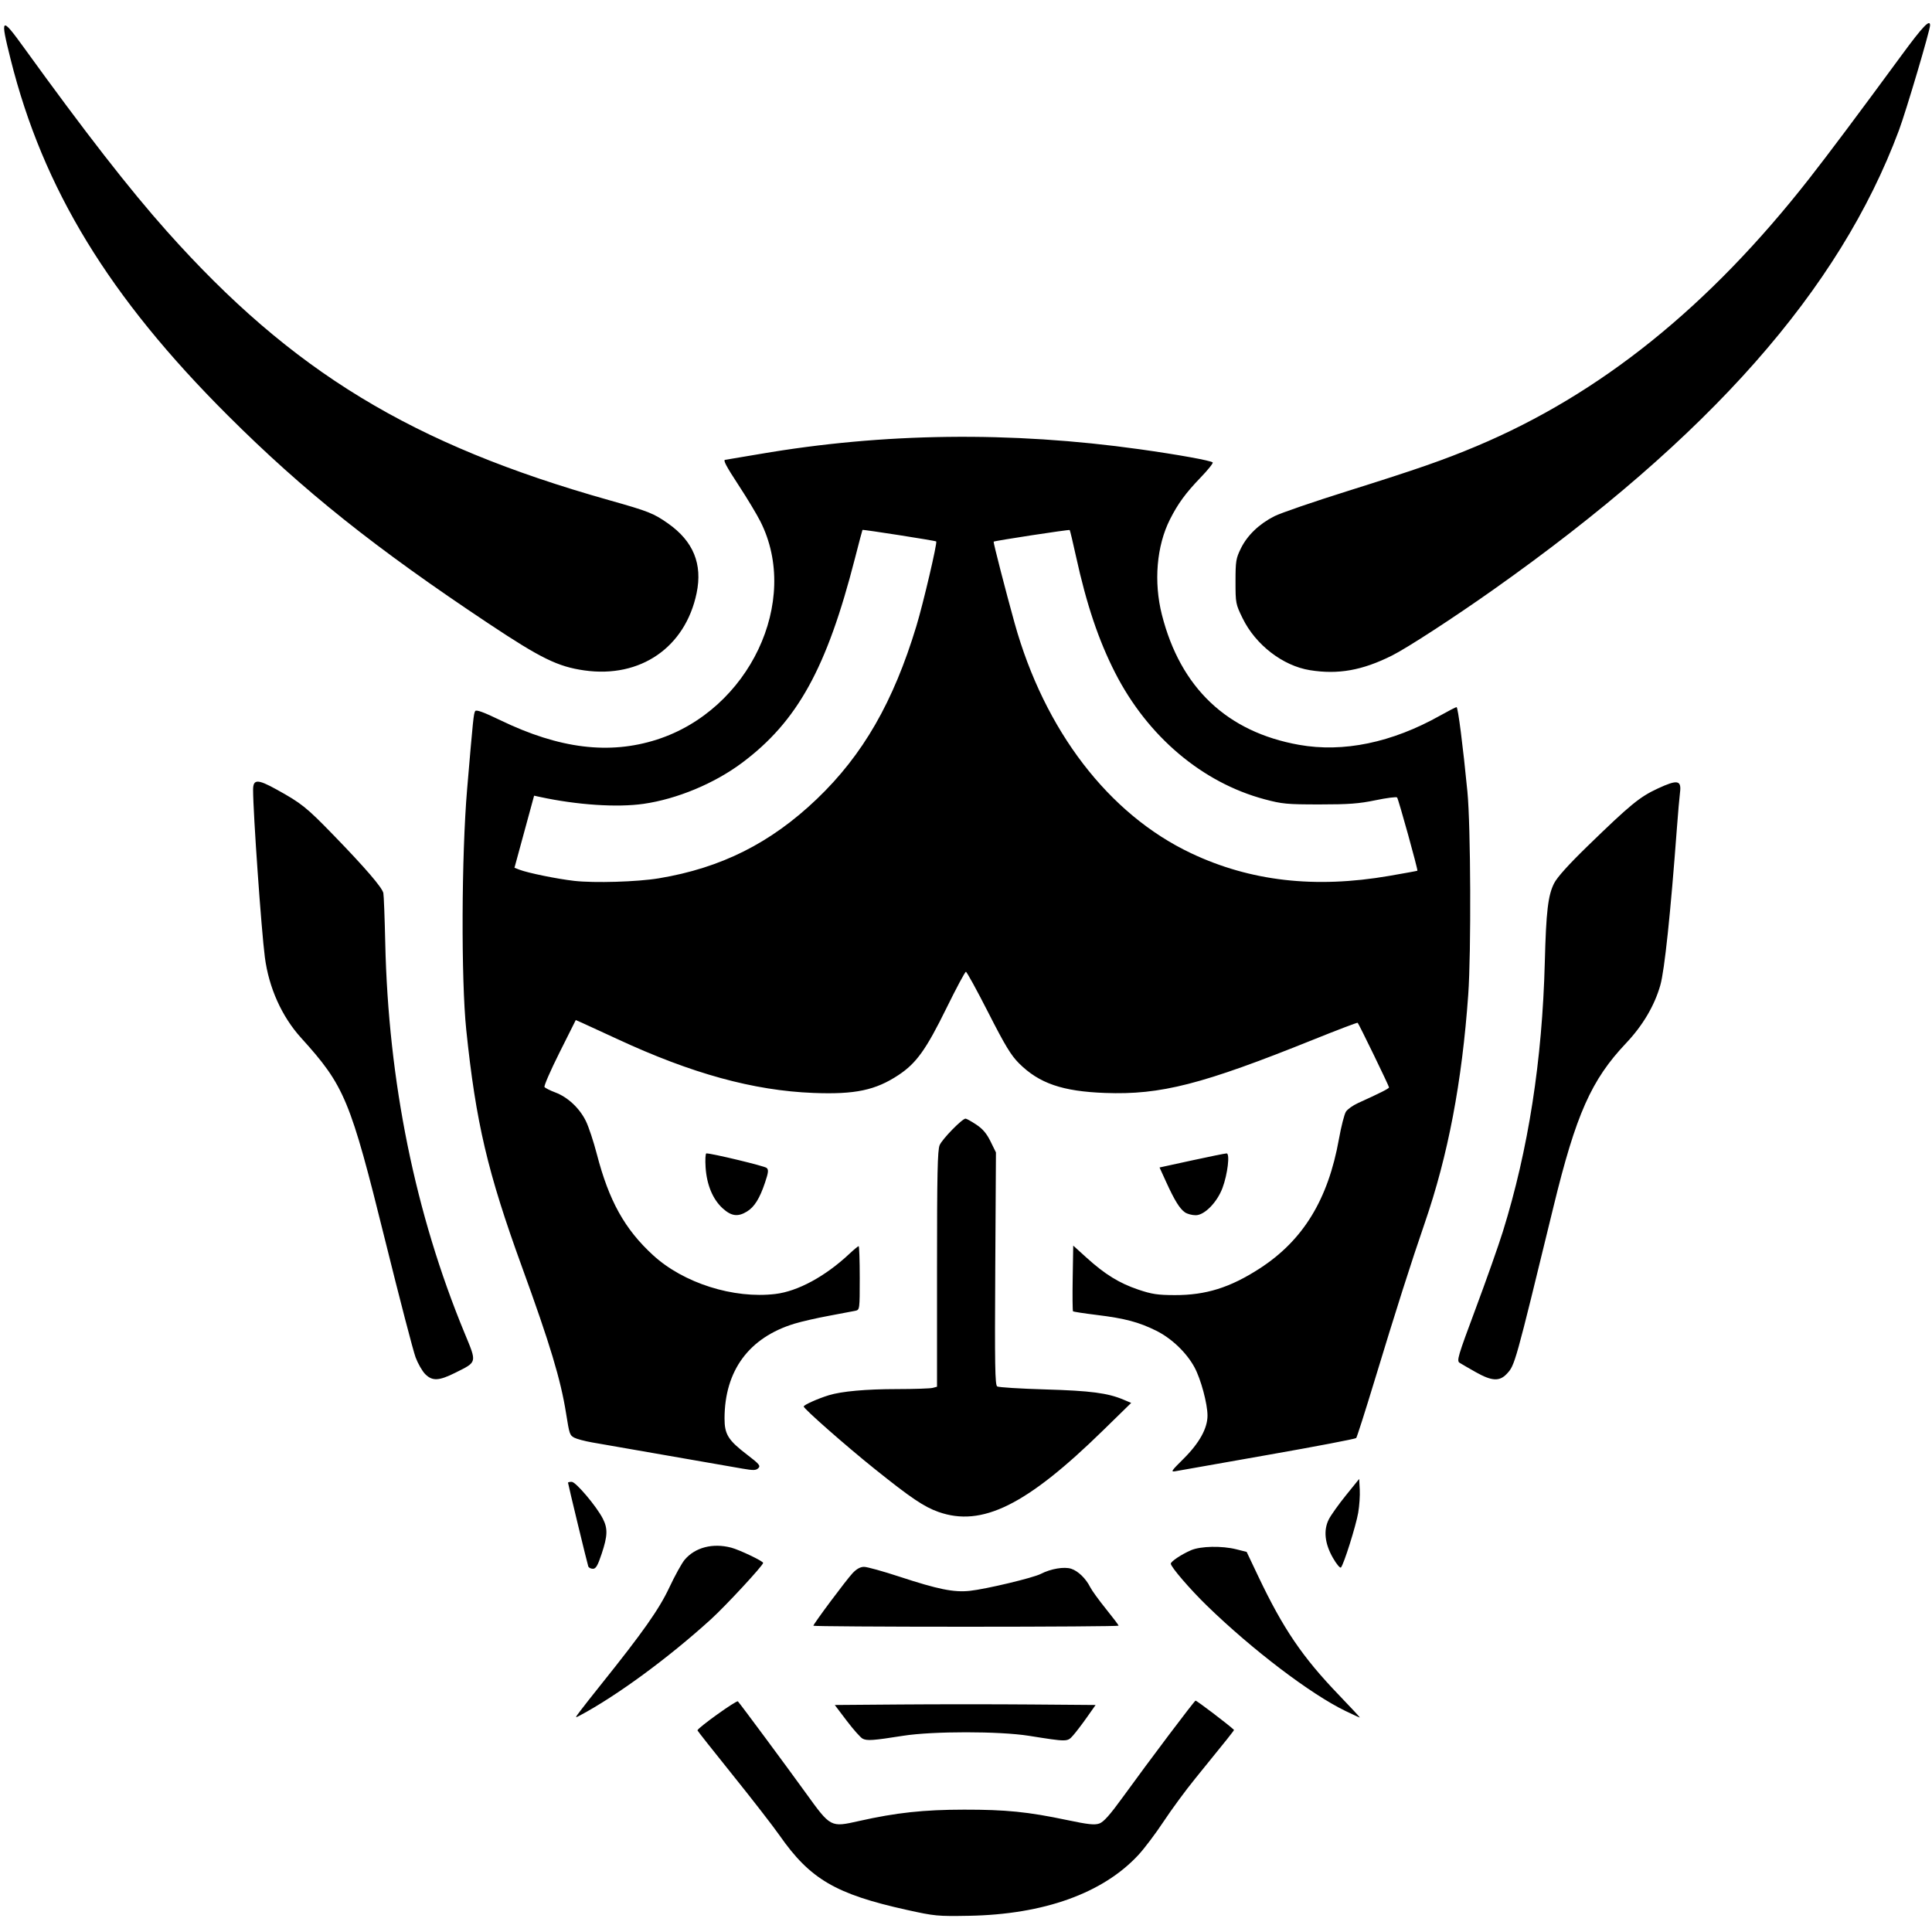
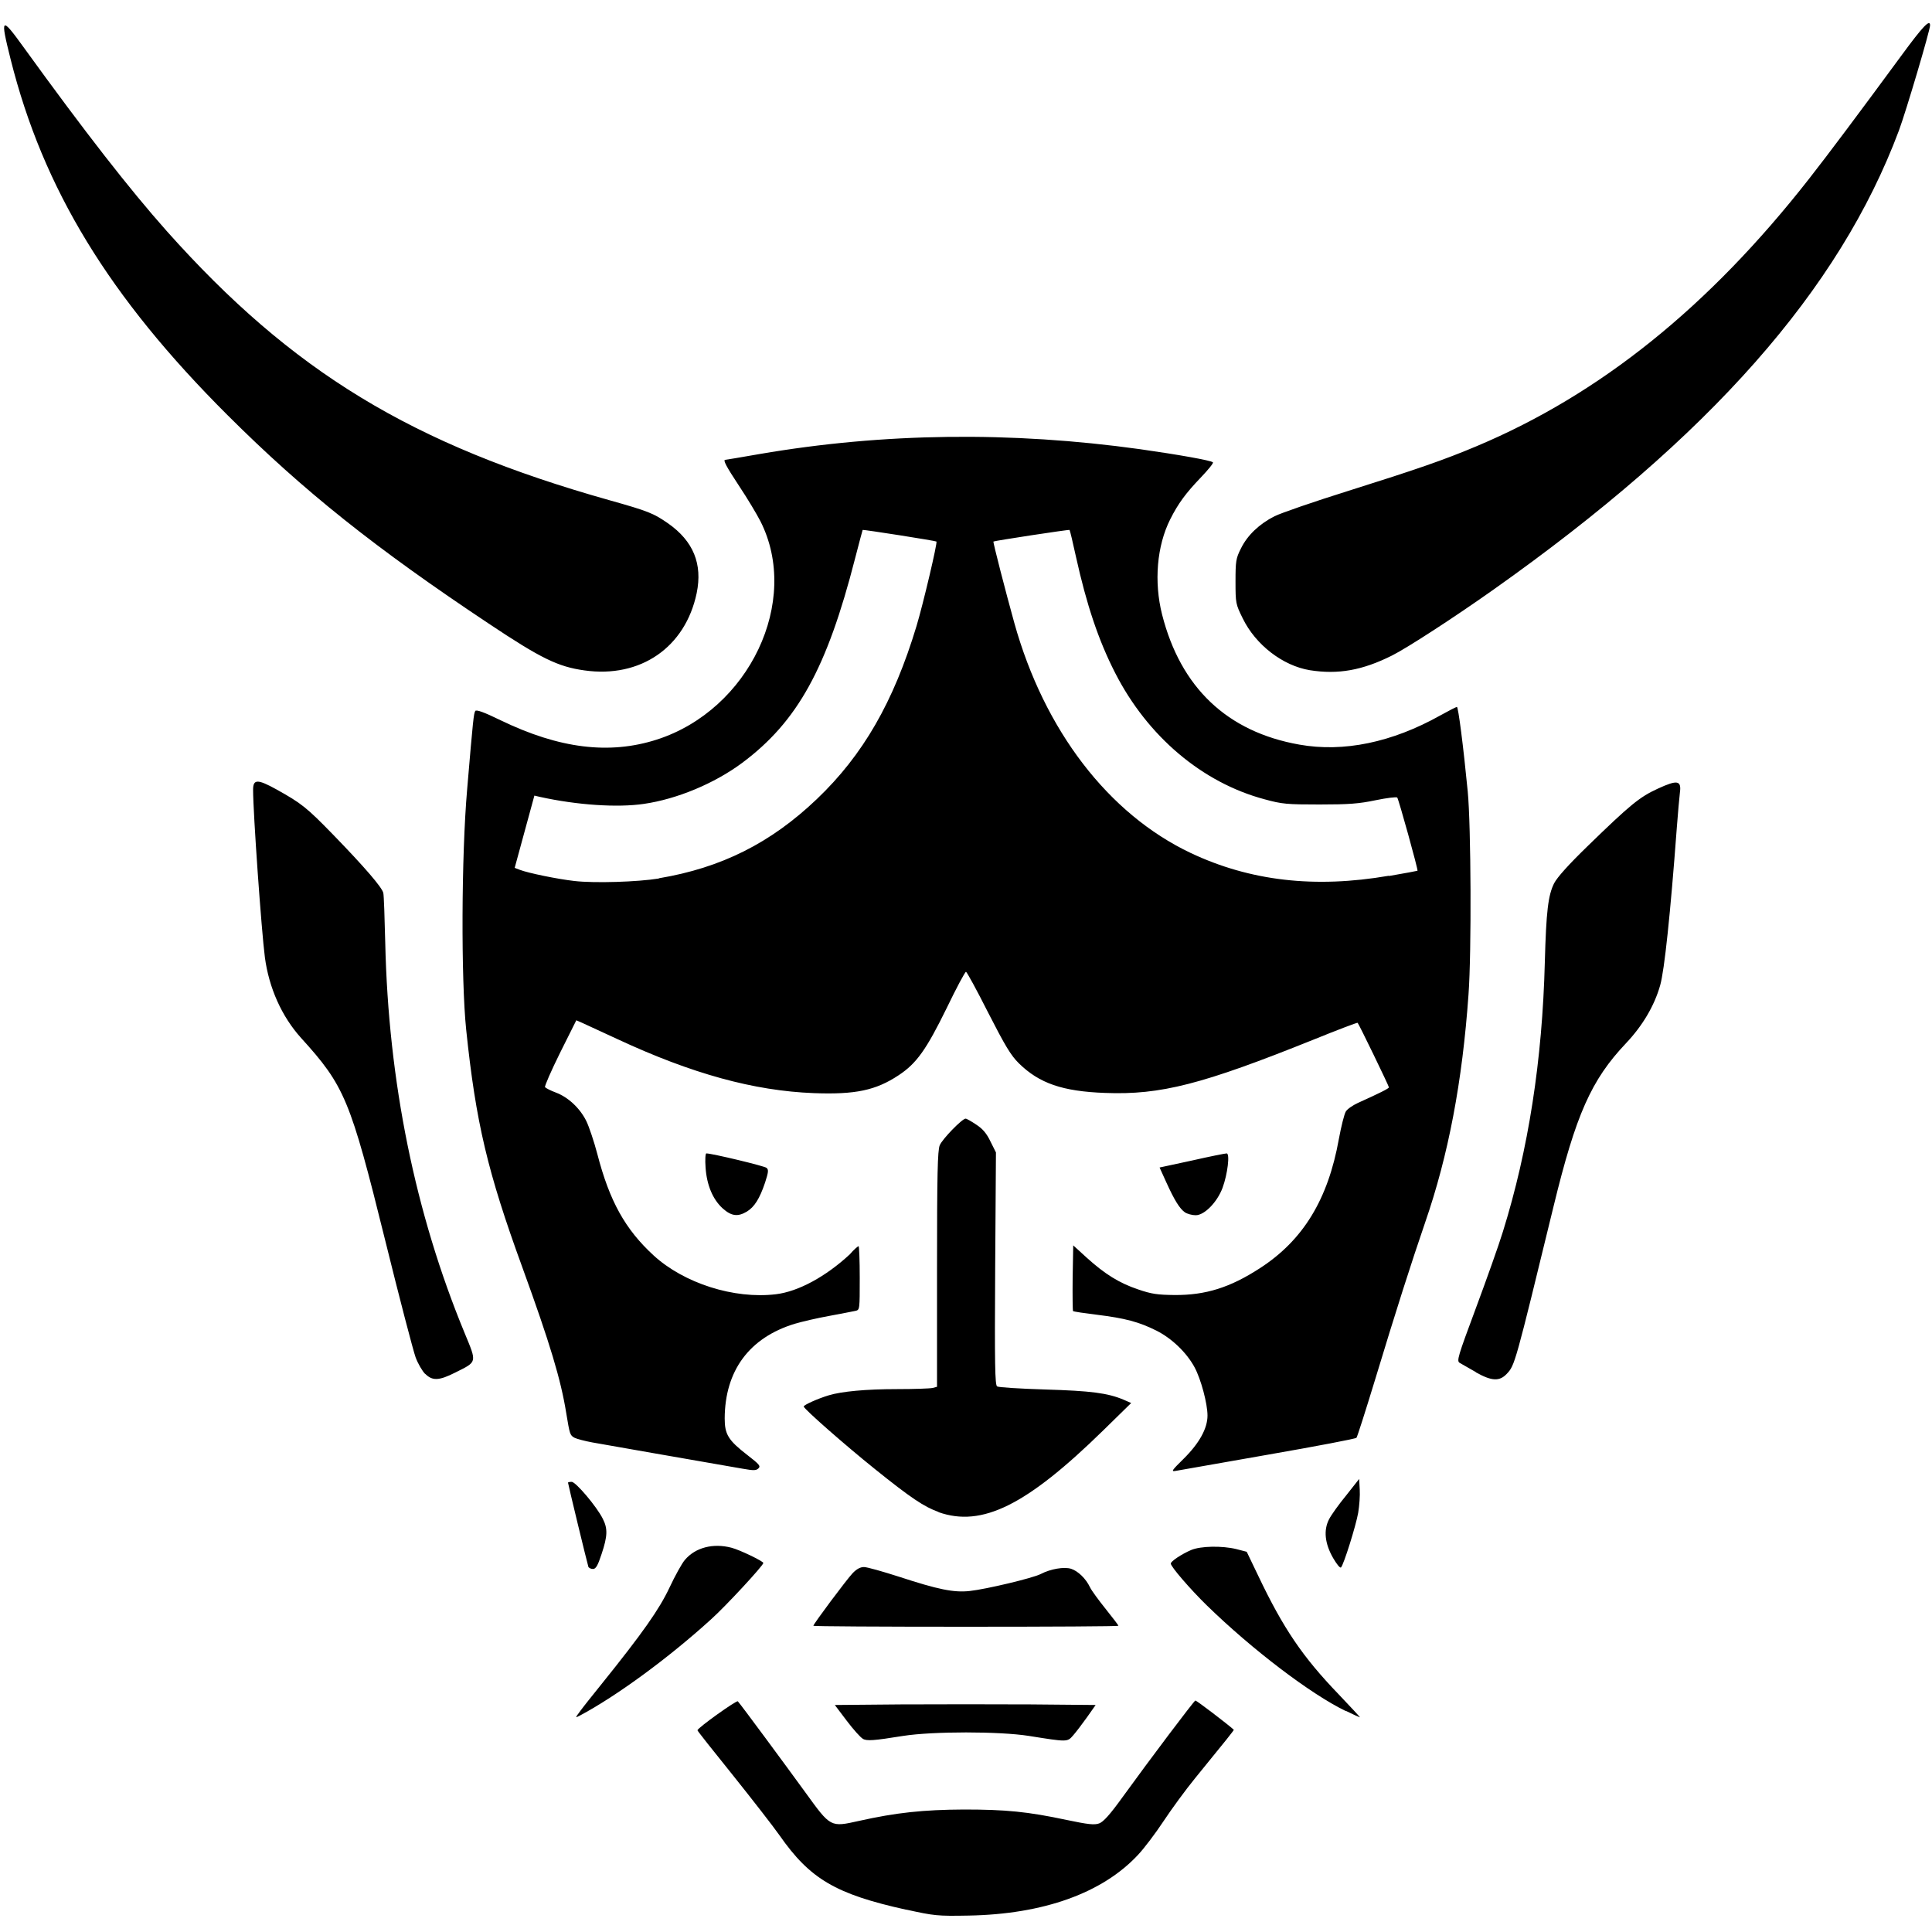
<svg xmlns="http://www.w3.org/2000/svg" viewBox="0 0 1000 1000">
  <g id="oni-icon">
-     <path d="M 469.206,988.525 C 432.534,980.394 419.292,972.631 403.491,950 400.227,945.325 389.331,931.277 379.278,918.783 369.225,906.289 361,895.875 361,895.64 c 0,-1.214 20.277,-15.749 20.94,-15.01 1.563,1.745 24.915,33.253 35.01,47.238 13.072,18.109 12.88,18.008 27.733,14.673 19.23,-4.317 33.4,-5.848 54.318,-5.869 21.739,-0.021 33.032,1.117 53.217,5.362 11.03,2.32 14.315,2.676 16.772,1.82 2.244,-0.782 5.487,-4.421 12.219,-13.71 14.136,-19.505 36.83,-49.616 37.601,-49.89 0.492,-0.175 17.239,12.555 19.894,15.122 0.202,0.196 -3.292,4.585 -20.076,25.216 -4.88,5.999 -12.224,15.978 -16.319,22.175 -4.095,6.197 -9.971,13.995 -13.056,17.328 -18.372,19.844 -48.947,30.825 -87.751,31.517 -16.228,0.289 -17.694,0.149 -32.294,-3.088 z M 446.5,899.931 c -1.1,-0.574 -4.795,-4.73 -8.212,-9.237 l -6.212,-8.194 34.035,-0.263 c 18.719,-0.145 49.095,-0.145 67.501,0 l 33.466,0.263 -4.506,6.399 c -2.478,3.519 -5.696,7.734 -7.15,9.367 -3,3.367 -2.777,3.365 -22.921,0.175 -15.236,-2.413 -49.705,-2.418 -65,-0.01 -15.608,2.457 -18.737,2.681 -21,1.501 z M 300.453,885.417 c 1.619,-2.154 6.37,-8.192 10.557,-13.417 21.753,-27.147 30.118,-39.02 35.386,-50.224 2.916,-6.202 6.506,-12.704 7.977,-14.448 5.396,-6.399 14.58,-8.782 24.128,-6.26 4.265,1.127 16.5,6.975 16.5,7.887 0,1.312 -19.395,22.253 -27.067,29.225 -22.024,20.014 -48.863,39.702 -67.929,49.828 -2.467,1.31 -2.461,1.28 0.448,-2.591 z m 396.019,0.216 c -18.035,-8.711 -48.264,-31.682 -71.793,-54.557 -8.74,-8.496 -18.685,-20.064 -18.672,-21.718 0.009,-1.161 5.593,-4.875 10.493,-6.978 4.937,-2.119 15.97,-2.343 23.384,-0.474 l 5.384,1.357 5.957,12.547 c 12.876,27.12 22.903,41.893 41.701,61.439 6.215,6.463 11.124,11.75 10.909,11.75 -0.215,0 -3.529,-1.515 -7.363,-3.367 z M 421,841.479 c 0,-0.91 17.111,-23.843 20.316,-27.229 2.066,-2.183 4.009,-3.25 5.919,-3.25 1.564,0 9.717,2.257 18.118,5.015 20.246,6.647 28.337,8.283 36.607,7.403 8.412,-0.895 32.766,-6.708 36.762,-8.774 5.166,-2.671 12.135,-3.846 15.746,-2.655 3.613,1.192 7.556,5.026 9.846,9.571 0.848,1.683 4.499,6.724 8.114,11.201 3.615,4.477 6.572,8.387 6.572,8.69 0,0.302 -35.55,0.549 -79,0.549 -43.45,0 -79,-0.234 -79,-0.521 z M 304.484,810.75 C 303.991,809.392 294,768.092 294,767.414 294,767.186 294.863,767 295.919,767 c 2.133,0 12.863,12.692 16.108,19.053 2.615,5.125 2.489,8.891 -0.609,18.193 -2.044,6.136 -2.989,7.753 -4.531,7.753 -1.072,0 -2.153,-0.562 -2.403,-1.25 z m 385.452,-4.362 c -4.267,-7.458 -5.003,-14.376 -2.128,-20.01 1.114,-2.184 5.101,-7.775 8.859,-12.425 L 703.5,765.5 l 0.311,5.491 c 0.171,3.02 -0.193,8.42 -0.808,12 -1.17,6.805 -7.508,26.904 -8.937,28.339 -0.455,0.457 -2.313,-1.767 -4.13,-4.943 z M 485.774,782.584 C 478.255,779.93 471.506,775.375 452.5,760.129 437.767,748.31 416,729.154 416,728.008 c 0,-0.817 7.268,-4.081 13,-5.838 6.648,-2.038 19.202,-3.17 35.322,-3.183 8.898,-0.008 17.19,-0.285 18.428,-0.617 l 2.25,-0.603 v -60.915 c 0,-49.125 0.263,-61.538 1.36,-64.133 C 487.694,589.563 498.019,579 499.769,579 c 0.489,0 2.972,1.38 5.519,3.067 3.363,2.227 5.395,4.624 7.421,8.75 L 515.5,596.5 l -0.357,60.125 c -0.296,49.828 -0.125,60.273 1,60.988 0.746,0.475 11.932,1.174 24.857,1.553 23.552,0.691 32.342,1.842 40.564,5.314 l 3.936,1.662 -14.502,14.179 c -39.653,38.769 -62.717,50.207 -85.223,42.263 z M 612.602,755.052 C 620.751,746.966 625,739.315 625,732.723 c 0,-6.156 -3.43,-18.9 -6.728,-24.995 -4.114,-7.603 -11.838,-14.988 -19.827,-18.957 -8.979,-4.46 -16.206,-6.376 -30.778,-8.158 -6.509,-0.796 -12.032,-1.646 -12.275,-1.889 -0.243,-0.243 -0.317,-7.991 -0.166,-17.22 l 0.275,-16.779 6.903,6.258 c 9.488,8.601 16.913,13.184 26.744,16.506 7.018,2.372 10.029,2.828 18.852,2.857 16.144,0.052 28.694,-3.877 43.995,-13.775 22.491,-14.549 35.425,-35.672 41.037,-67.015 1.168,-6.526 2.802,-12.899 3.629,-14.162 0.828,-1.263 3.605,-3.249 6.172,-4.413 11.524,-5.226 16.085,-7.529 16.125,-8.145 0.042,-0.656 -15.535,-32.748 -16.235,-33.448 -0.2,-0.2 -10.457,3.701 -22.793,8.669 C 622.203,561.305 600.817,566.784 572,565.713 c -22.127,-0.823 -34.144,-4.958 -44.557,-15.333 -4.153,-4.137 -7.205,-9.176 -15.9,-26.25 C 505.624,512.508 500.408,503 499.952,503 c -0.456,0 -4.973,8.438 -10.037,18.75 -10.583,21.552 -15.613,28.574 -24.848,34.685 -11.907,7.88 -22.512,10.113 -44.021,9.272 -31.014,-1.214 -62.987,-10.003 -101.547,-27.914 -8.25,-3.832 -16.458,-7.607 -18.24,-8.39 l -3.24,-1.422 -8.428,16.833 c -4.635,9.258 -8.127,17.273 -7.76,17.811 0.367,0.537 2.891,1.812 5.609,2.831 6.439,2.416 12.544,8.134 15.812,14.808 1.44,2.94 3.987,10.62 5.661,17.067 6.297,24.253 14.429,38.878 29.11,52.354 15.735,14.444 41.649,22.664 63.297,20.078 11.618,-1.388 25.849,-9.1 38.266,-20.738 C 441.95,646.812 444.134,645 444.441,645 444.749,645 445,652.416 445,661.481 c 0,16.277 -0.028,16.487 -2.25,16.979 -1.238,0.274 -7.333,1.429 -13.545,2.566 -6.212,1.137 -14.312,2.986 -18,4.109 -23.487,7.153 -36.122,24.251 -36.187,48.967 -0.022,8.309 1.866,11.344 11.743,18.888 6.23,4.758 6.998,5.68 5.76,6.918 -1.196,1.196 -2.533,1.237 -8.225,0.249 -24.555,-4.261 -71.949,-12.52 -77.796,-13.557 -3.85,-0.683 -8.007,-1.785 -9.238,-2.45 -2.379,-1.284 -2.54,-1.762 -4.271,-12.651 -2.771,-17.436 -8.293,-35.764 -22.806,-75.69 C 252.351,606.744 246.32,581.075 241.328,533 c -2.694,-25.947 -2.461,-90.278 0.45,-124.5 3.135,-36.85 3.371,-39.124 4.192,-40.452 0.522,-0.844 4.339,0.55 13.133,4.796 30.427,14.691 56.276,17.876 80.897,9.967 47.793,-15.352 74.483,-71.65 53.553,-112.958 -1.853,-3.657 -6.785,-11.866 -10.961,-18.243 C 375.838,241.293 374.096,238 375.392,238 c 0.216,0 8.203,-1.343 17.75,-2.984 64.083,-11.017 129.956,-11.843 196.858,-2.467 19.687,2.759 36.717,5.834 37.688,6.806 0.356,0.356 -2.495,3.91 -6.335,7.896 -7.647,7.939 -11.659,13.427 -15.784,21.595 -6.908,13.678 -8.488,32.333 -4.177,49.326 9.597,37.831 33.703,60.7 70.994,67.35 22.906,4.085 48.037,-1.12 72.972,-15.113 4.322,-2.425 8.17,-4.41 8.551,-4.41 0.745,0 3.323,20.086 5.627,43.832 1.715,17.674 1.977,83.081 0.42,104.981 -3.219,45.291 -10.439,83.21 -22.513,118.224 -7.041,20.418 -14.873,45.011 -26.103,81.964 -4.764,15.675 -8.982,28.871 -9.375,29.324 -0.393,0.453 -20.908,4.372 -45.59,8.709 -24.682,4.337 -46.213,8.137 -47.846,8.445 -2.723,0.514 -2.385,-0.021 4.072,-6.426 z M 341,454.612 c 32.254,-5.352 57.923,-18.23 81.77,-41.023 23.878,-22.823 39.654,-50.235 51.563,-89.589 3.547,-11.724 10.902,-43.098 10.255,-43.746 -0.419,-0.419 -37.912,-6.279 -38.174,-5.967 -0.098,0.117 -1.85,6.737 -3.893,14.712 -14.59,56.95 -29.787,84.451 -58.524,105.899 -14.265,10.648 -33.592,18.688 -50.883,21.168 -13.697,1.965 -34.504,0.58 -53.636,-3.57 l -3.022,-0.656 -5.084,18.659 -5.084,18.659 2.606,1.006 c 4.367,1.685 19.529,4.777 28.309,5.773 10.479,1.188 32.701,0.516 43.797,-1.325 z m 377.959,-1.242 c 7.975,-1.373 14.582,-2.58 14.683,-2.683 0.375,-0.384 -9.833,-37.216 -10.51,-37.924 -0.388,-0.405 -5.413,0.242 -11.168,1.438 -8.558,1.779 -13.832,2.174 -28.963,2.171 -16.896,-0.003 -19.367,-0.235 -28.5,-2.68 -32.245,-8.631 -60.475,-32.521 -77.267,-65.387 -8.574,-16.781 -14.812,-35.307 -20.276,-60.214 -1.618,-7.375 -3.095,-13.563 -3.284,-13.751 -0.337,-0.337 -38.909,5.563 -39.368,6.022 -0.272,0.272 6.33,25.919 10.847,42.138 15.486,55.609 48.677,98.914 91.279,119.095 30.693,14.539 64.15,18.382 102.527,11.776 z M 220.084,711.238 c -1.519,-1.519 -3.76,-5.429 -4.98,-8.688 -1.219,-3.259 -8.287,-30.424 -15.706,-60.366 C 181.263,568.986 178.412,562.115 155.817,537.159 145.847,526.148 139.159,511.266 137.094,495.5 135.278,481.628 131,420.787 131,408.82 c 0,-5.592 2.288,-5.632 12.095,-0.211 12.949,7.158 15.476,9.18 29.414,23.537 16.509,17.005 25.331,27.255 25.913,30.109 0.252,1.235 0.694,12.82 0.981,25.745 1.598,71.835 15.499,140.19 41.1,202.098 6.4,15.476 6.577,14.722 -4.807,20.417 -8.525,4.265 -11.914,4.422 -15.613,0.722 z m 543.795,-1.003 c -3.642,-2.054 -7.412,-4.235 -8.378,-4.846 -1.615,-1.021 -0.945,-3.287 8.28,-28 5.52,-14.789 11.858,-32.739 14.083,-39.889 13.209,-42.438 20.408,-88.666 21.726,-139.5 0.68,-26.243 1.666,-34.597 4.815,-40.811 1.593,-3.144 7.503,-9.711 17.306,-19.232 22.205,-21.564 26.986,-25.484 36.403,-29.847 10.217,-4.733 12.296,-4.333 11.444,2.203 -0.3,2.303 -1.015,10.487 -1.588,18.187 -3.3,44.326 -6.402,73.742 -8.59,81.44 -3.009,10.589 -9.094,20.883 -17.743,30.018 -17.999,19.011 -25.91,36.832 -37.529,84.542 -20.004,82.139 -19.991,82.094 -24.182,86.58 -3.774,4.04 -7.757,3.83 -16.047,-0.845 z M 374.122,625.492 c -5.157,-4.659 -8.306,-12.169 -8.906,-21.242 -0.264,-3.987 -0.083,-7.252 0.402,-7.254 2.931,-0.014 30.112,6.53 31.193,7.51 1.076,0.976 0.926,2.339 -0.835,7.592 -2.771,8.263 -5.509,12.646 -9.372,15.002 -4.669,2.847 -8.031,2.414 -12.482,-1.608 z m 239.182,2.009 c -2.711,-1.899 -5.376,-6.214 -9.702,-15.707 l -3.423,-7.51 16.703,-3.642 C 626.07,598.639 634.173,597 634.891,597 c 1.802,0 0.529,10.738 -2.116,17.844 C 629.989,622.329 623.448,629 618.894,629 c -1.897,0 -4.412,-0.675 -5.589,-1.499 z M 302.5,347.011 C 288.761,345.066 280.035,340.801 252.988,322.809 194.094,283.634 157.114,254.126 117.913,215.028 56.401,153.676 22.267,97.705 5.499,30.698 -0.006,8.701 0.531,8.24 12.447,24.732 44.021,68.437 67.06,98.039 86.295,119.621 151.193,192.437 213.148,230.111 315.372,258.917 c 20.283,5.716 22.938,6.766 30.423,12.031 13.08,9.201 17.91,21 14.767,36.074 C 354.709,335.095 331.454,351.111 302.5,347.011 Z M 678,346.881 C 663.983,344.624 649.895,333.759 643.181,320.029 639.589,312.683 639.5,312.221 639.5,301 c 0,-10.544 0.231,-11.969 2.772,-17.143 3.336,-6.792 9.501,-12.704 17.407,-16.695 3.216,-1.623 20.241,-7.471 37.834,-12.995 36.173,-11.358 49.752,-16.087 66.862,-23.284 C 828.33,203.982 884.478,158.816 936.406,92.5 946.533,79.567 961.741,59.253 984.507,28.25 995.178,13.718 999,9.718 999,13.084 999,15.676 986.599,57.5 982.865,67.5 952.011,150.137 885.078,225.942 773,305.183 c -20.526,14.512 -44.689,30.219 -52.5,34.127 -15.386,7.698 -27.883,9.924 -42.5,7.571 z" />
+     <path d="M469.2 988.5C432.5 980.4 419.3 972.6 403.5 950 400.2 945.3 389.3 931.3 379.3 918.8 369.2 906.3 361 895.9 361 895.6c0-1.2 20.3-15.7 20.9-15 1.6 1.7 24.9 33.3 35 47.2 13.1 18.1 12.9 18 27.7 14.7 19.2-4.3 33.4-5.8 54.3-5.9 21.7 0 33 1.1 53.2 5.4 11 2.3 14.3 2.7 16.8 1.8 2.2-0.8 5.5-4.4 12.2-13.7 14.1-19.5 36.8-49.6 37.6-49.9 0.5-0.2 17.2 12.6 19.9 15.1 0.2 0.2-3.3 4.6-20.1 25.2-4.9 6-12.2 16-16.3 22.2-4.1 6.2-10 14-13.1 17.3-18.4 19.8-48.9 30.8-87.8 31.5-16.2 0.3-17.7 0.1-32.3-3.1zM446.5 899.9c-1.1-0.6-4.8-4.7-8.2-9.2l-6.2-8.2 34-0.3c18.7-0.1 49.1-0.1 67.5 0l33.5 0.3-4.5 6.4c-2.5 3.5-5.7 7.7-7.2 9.4-3 3.4-2.8 3.4-22.9 0.2-15.2-2.4-49.7-2.4-65 0-15.6 2.5-18.7 2.7-21 1.5zM300.5 885.4c1.6-2.2 6.4-8.2 10.6-13.4 21.8-27.1 30.1-39 35.4-50.2 2.9-6.2 6.5-12.7 8-14.4 5.4-6.4 14.6-8.8 24.1-6.3 4.3 1.1 16.5 7 16.5 7.9 0 1.3-19.4 22.3-27.1 29.2-22 20-48.9 39.7-67.9 49.8-2.5 1.3-2.5 1.3 0.4-2.6zm396 0.2c-18-8.7-48.3-31.7-71.8-54.6-8.7-8.5-18.7-20.1-18.7-21.7 0-1.2 5.6-4.9 10.5-7 4.9-2.1 16-2.3 23.4-0.5l5.4 1.4 6 12.5c12.9 27.1 22.9 41.9 41.7 61.4 6.2 6.5 11.1 11.8 10.9 11.8-0.2 0-3.5-1.5-7.4-3.4zM421 841.5c0-0.9 17.1-23.8 20.3-27.2 2.1-2.2 4-3.2 5.9-3.2 1.6 0 9.7 2.3 18.1 5 20.2 6.6 28.3 8.3 36.6 7.4 8.4-0.9 32.8-6.7 36.8-8.8 5.2-2.7 12.1-3.8 15.7-2.7 3.6 1.2 7.6 5 9.8 9.6 0.8 1.7 4.5 6.7 8.1 11.2 3.6 4.5 6.6 8.4 6.6 8.7 0 0.3-35.5 0.5-79 0.5-43.4 0-79-0.2-79-0.5zM304.5 810.8C304 809.4 294 768.1 294 767.4 294 767.2 294.9 767 295.9 767c2.1 0 12.9 12.7 16.1 19.1 2.6 5.1 2.5 8.9-0.6 18.2-2 6.1-3 7.8-4.5 7.8-1.1 0-2.2-0.6-2.4-1.2zm385.5-4.4c-4.3-7.5-5-14.4-2.1-20 1.1-2.2 5.1-7.8 8.9-12.4L703.5 765.5l0.3 5.5c0.2 3-0.2 8.4-0.8 12-1.2 6.8-7.5 26.9-8.9 28.3-0.5 0.5-2.3-1.8-4.1-4.9zM485.8 782.6C478.3 779.9 471.5 775.4 452.5 760.1 437.8 748.3 416 729.2 416 728c0-0.8 7.3-4.1 13-5.8 6.6-2 19.2-3.2 35.3-3.2 8.9 0 17.2-0.3 18.4-0.6l2.3-0.6v-60.9c0-49.1 0.3-61.5 1.4-64.1C487.7 589.6 498 579 499.8 579c0.5 0 3 1.4 5.5 3.1 3.4 2.2 5.4 4.6 7.4 8.8L515.5 596.5l-0.4 60.1c-0.3 49.8-0.1 60.3 1 61 0.7 0.5 11.9 1.2 24.9 1.6 23.6 0.7 32.3 1.8 40.6 5.3l3.9 1.7-14.5 14.2c-39.7 38.8-62.7 50.2-85.2 42.3zM612.6 755.1C620.8 747 625 739.3 625 732.7c0-6.2-3.4-18.9-6.7-25-4.1-7.6-11.8-15-19.8-19-9-4.5-16.2-6.4-30.8-8.2-6.5-0.8-12-1.6-12.3-1.9-0.2-0.2-0.3-8-0.2-17.2l0.3-16.8 6.9 6.3c9.5 8.6 16.9 13.2 26.7 16.5 7 2.4 10 2.8 18.9 2.9 16.1 0.1 28.7-3.9 44-13.8 22.5-14.5 35.4-35.7 41-67 1.2-6.5 2.8-12.9 3.6-14.2 0.8-1.3 3.6-3.2 6.2-4.4 11.5-5.2 16.1-7.5 16.1-8.1 0-0.7-15.5-32.7-16.2-33.4-0.2-0.2-10.5 3.7-22.8 8.7C622.2 561.3 600.8 566.8 572 565.7c-22.1-0.8-34.1-5-44.6-15.3-4.2-4.1-7.2-9.2-15.9-26.2C505.6 512.5 500.4 503 500 503c-0.5 0-5 8.4-10 18.8-10.6 21.6-15.6 28.6-24.8 34.7-11.9 7.9-22.5 10.1-44 9.3-31-1.2-63-10-101.5-27.9-8.2-3.8-16.5-7.6-18.2-8.4l-3.2-1.4-8.4 16.8c-4.6 9.3-8.1 17.3-7.8 17.8 0.4 0.5 2.9 1.8 5.6 2.8 6.4 2.4 12.5 8.1 15.8 14.8 1.4 2.9 4 10.6 5.7 17.1 6.3 24.3 14.4 38.9 29.1 52.4 15.7 14.4 41.6 22.7 63.3 20.1 11.6-1.4 25.8-9.1 38.3-20.7C441.9 646.8 444.1 645 444.4 645 444.7 645 445 652.4 445 661.5c0 16.3 0 16.5-2.2 17-1.2 0.3-7.3 1.4-13.5 2.6-6.2 1.1-14.3 3-18 4.1-23.5 7.2-36.1 24.3-36.2 49 0 8.3 1.9 11.3 11.7 18.9 6.2 4.8 7 5.7 5.8 6.9-1.2 1.2-2.5 1.2-8.2 0.2-24.6-4.3-71.9-12.5-77.8-13.6-3.8-0.7-8-1.8-9.2-2.4-2.4-1.3-2.5-1.8-4.3-12.7-2.8-17.4-8.3-35.8-22.8-75.7C252.4 606.7 246.3 581.1 241.3 533c-2.7-25.9-2.5-90.3 0.5-124.5 3.1-36.8 3.4-39.1 4.2-40.5 0.5-0.8 4.3 0.5 13.1 4.8 30.4 14.7 56.3 17.9 80.9 10 47.8-15.4 74.5-71.7 53.6-113-1.9-3.7-6.8-11.9-11-18.2C375.8 241.3 374.1 238 375.4 238c0.2 0 8.2-1.3 17.8-3 64.1-11 130-11.8 196.9-2.5 19.7 2.8 36.7 5.8 37.7 6.8 0.4 0.4-2.5 3.9-6.3 7.9-7.6 7.9-11.7 13.4-15.8 21.6-6.9 13.7-8.5 32.3-4.2 49.3 9.6 37.8 33.7 60.7 71 67.3 22.9 4.1 48-1.1 73-15.1 4.3-2.4 8.2-4.4 8.6-4.4 0.7 0 3.3 20.1 5.6 43.8 1.7 17.7 2 83.1 0.4 105-3.2 45.3-10.4 83.2-22.5 118.2-7 20.4-14.9 45-26.1 82-4.8 15.7-9 28.9-9.4 29.3-0.4 0.5-20.9 4.4-45.6 8.7-24.7 4.3-46.2 8.1-47.8 8.4-2.7 0.5-2.4 0 4.1-6.4zM341 454.6c32.3-5.4 57.9-18.2 81.8-41 23.9-22.8 39.7-50.2 51.6-89.6 3.5-11.7 10.9-43.1 10.3-43.7-0.4-0.4-37.9-6.3-38.2-6-0.1 0.1-1.8 6.7-3.9 14.7-14.6 57-29.8 84.5-58.5 105.9-14.3 10.6-33.6 18.7-50.9 21.2-13.7 2-34.5 0.6-53.6-3.6l-3-0.7-5.1 18.7-5.1 18.7 2.6 1c4.4 1.7 19.5 4.8 28.3 5.8 10.5 1.2 32.7 0.5 43.8-1.3zm378-1.2c8-1.4 14.6-2.6 14.7-2.7 0.4-0.4-9.8-37.2-10.5-37.9-0.4-0.4-5.4 0.2-11.2 1.4-8.6 1.8-13.8 2.2-29 2.2-16.9 0-19.4-0.2-28.5-2.7-32.2-8.6-60.5-32.5-77.3-65.4-8.6-16.8-14.8-35.3-20.3-60.2-1.6-7.4-3.1-13.6-3.3-13.8-0.3-0.3-38.9 5.6-39.4 6-0.3 0.3 6.3 25.9 10.8 42.1 15.5 55.6 48.7 98.9 91.3 119.1 30.7 14.5 64.2 18.4 102.5 11.8zM220.1 711.2c-1.5-1.5-3.8-5.4-5-8.7-1.2-3.3-8.3-30.4-15.7-60.4C181.3 569 178.4 562.1 155.8 537.2 145.8 526.1 139.2 511.3 137.1 495.5 135.3 481.6 131 420.8 131 408.8c0-5.6 2.3-5.6 12.1-0.2 12.9 7.2 15.5 9.2 29.4 23.5 16.5 17 25.3 27.3 25.9 30.1 0.3 1.2 0.7 12.8 1 25.7 1.6 71.8 15.5 140.2 41.1 202.1 6.4 15.5 6.6 14.7-4.8 20.4-8.5 4.3-11.9 4.4-15.6 0.7zm543.8-1c-3.6-2.1-7.4-4.2-8.4-4.8-1.6-1-0.9-3.3 8.3-28 5.5-14.8 11.9-32.7 14.1-39.9 13.2-42.4 20.4-88.7 21.7-139.5 0.7-26.2 1.7-34.6 4.8-40.8 1.6-3.1 7.5-9.7 17.3-19.2 22.2-21.6 27-25.5 36.4-29.8 10.2-4.7 12.3-4.3 11.4 2.2-0.3 2.3-1 10.5-1.6 18.2-3.3 44.3-6.4 73.7-8.6 81.4-3 10.6-9.1 20.9-17.7 30-18 19-25.9 36.8-37.5 84.5-20 82.1-20 82.1-24.2 86.6-3.8 4-7.8 3.8-16-0.8zM374.1 625.5c-5.2-4.7-8.3-12.2-8.9-21.2-0.3-4-0.1-7.3 0.4-7.3 2.9 0 30.1 6.5 31.2 7.5 1.1 1 0.9 2.3-0.8 7.6-2.8 8.3-5.5 12.6-9.4 15-4.7 2.8-8 2.4-12.5-1.6zm239.2 2c-2.7-1.9-5.4-6.2-9.7-15.7l-3.4-7.5 16.7-3.6C626.1 598.6 634.2 597 634.9 597c1.8 0 0.5 10.7-2.1 17.8C630 622.3 623.4 629 618.9 629c-1.9 0-4.4-0.7-5.6-1.5zM302.5 347C288.8 345.1 280 340.8 253 322.8 194.1 283.6 157.1 254.1 117.9 215 56.4 153.7 22.3 97.7 5.5 30.7 0 8.7 0.5 8.2 12.4 24.7 44 68.4 67.1 98 86.3 119.6 151.2 192.4 213.1 230.1 315.4 258.9c20.3 5.7 22.9 6.8 30.4 12 13.1 9.2 17.9 21 14.8 36.1C354.7 335.1 331.5 351.1 302.5 347ZM678 346.9C664 344.6 649.9 333.8 643.2 320 639.6 312.7 639.5 312.2 639.5 301c0-10.5 0.2-12 2.8-17.1 3.3-6.8 9.5-12.7 17.4-16.7 3.2-1.6 20.2-7.5 37.8-13 36.2-11.4 49.8-16.1 66.9-23.3C828.3 204 884.5 158.8 936.4 92.5 946.5 79.6 961.7 59.3 984.5 28.3 995.2 13.7 999 9.7 999 13.1 999 15.7 986.6 57.5 982.9 67.5 952 150.1 885.1 225.9 773 305.2c-20.5 14.5-44.7 30.2-52.5 34.1-15.4 7.7-27.9 9.9-42.5 7.6z" />
  </g>
</svg>
